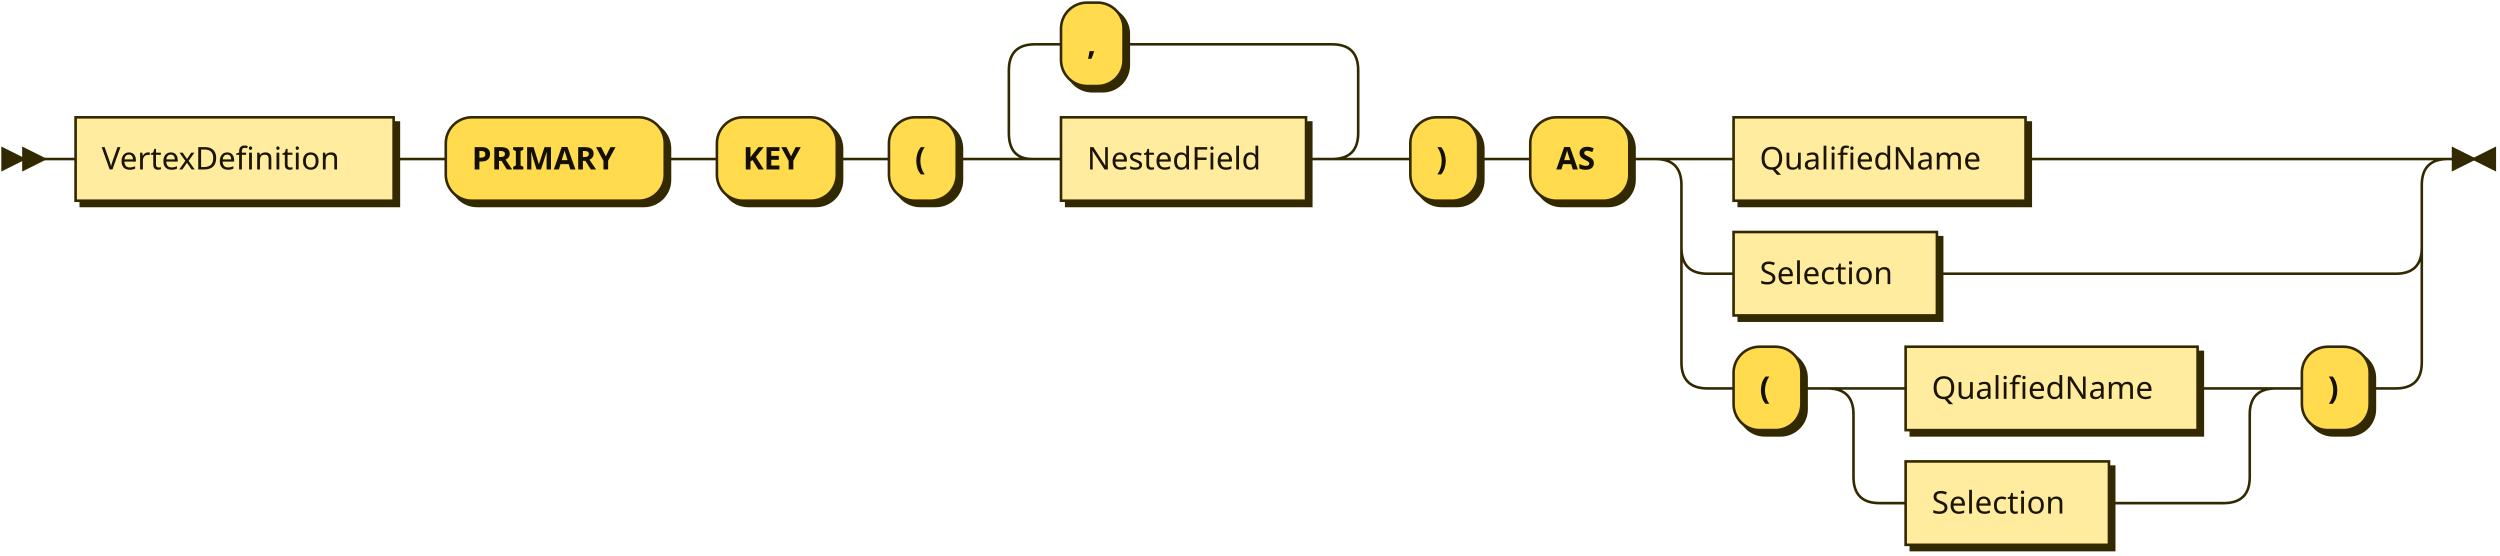
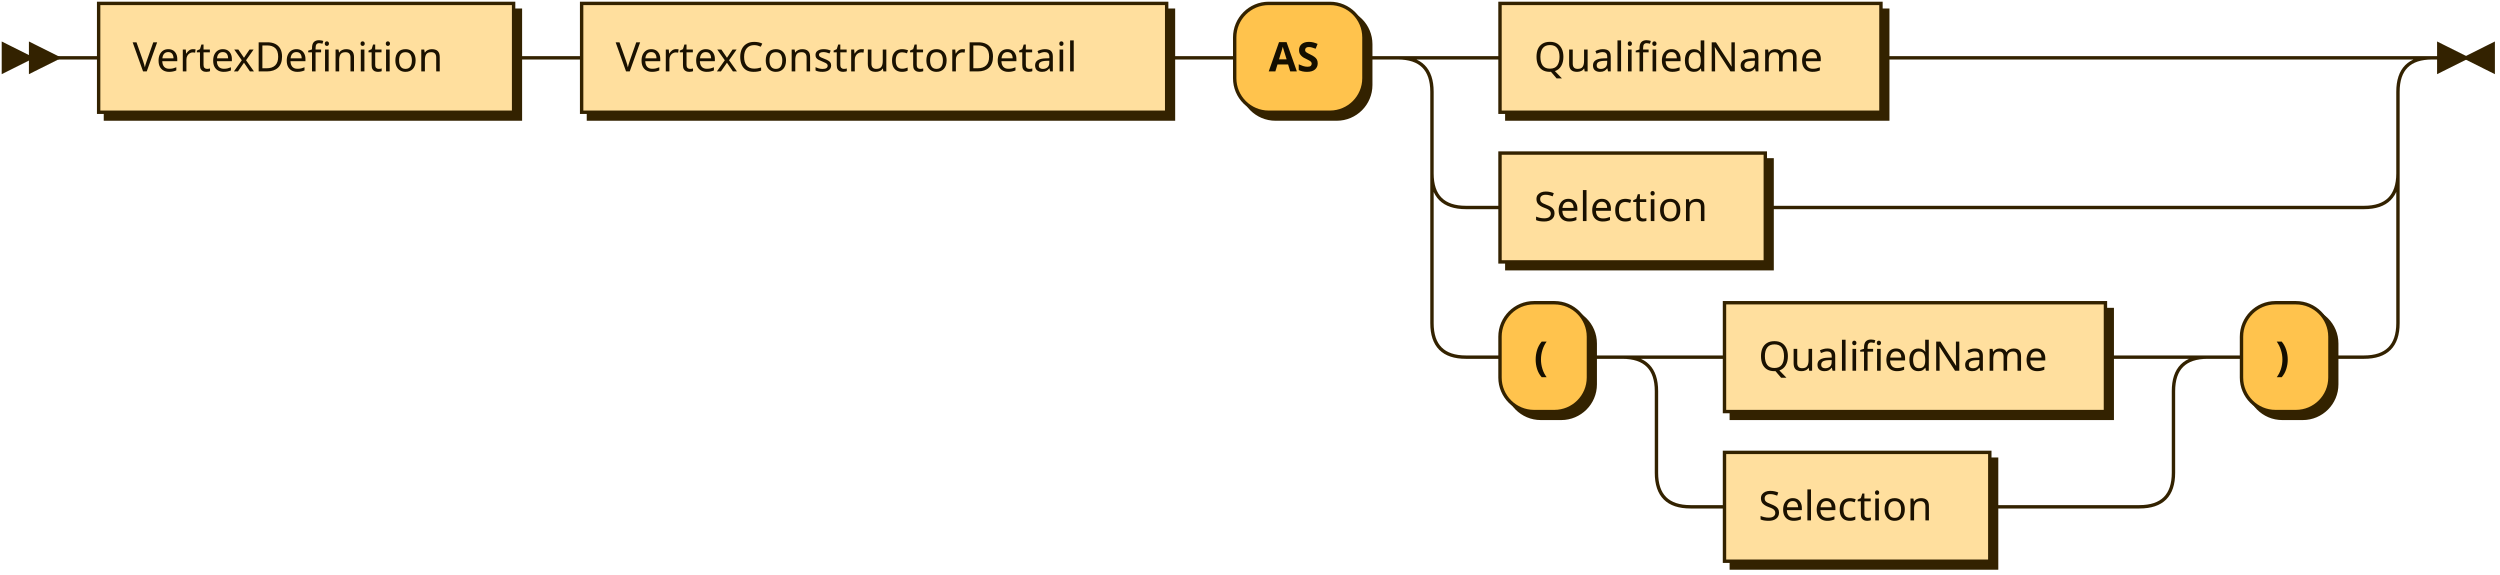
- <svg xmlns="http://www.w3.org/2000/svg" xmlns:xlink="http://www.w3.org/1999/xlink" width="959" height="213">
+ <svg xmlns="http://www.w3.org/2000/svg" xmlns:xlink="http://www.w3.org/1999/xlink" width="735" height="169">
  <defs>
    <style type="text/css">
    @namespace "http://www.w3.org/2000/svg";
-     .line                 {fill: none; stroke: #332900; stroke-width: 1;}
-     .bold-line            {stroke: #141000; shape-rendering: crispEdges; stroke-width: 2;}
-     .thin-line            {stroke: #1F1800; shape-rendering: crispEdges}
-     .filled               {fill: #332900; stroke: none;}
+     .line                 {fill: none; stroke: #332200; stroke-width: 1;}
+     .bold-line            {stroke: #140E00; shape-rendering: crispEdges; stroke-width: 2;}
+     .thin-line            {stroke: #1F1400; shape-rendering: crispEdges}
+     .filled               {fill: #332200; stroke: none;}
    text.terminal         {font-family: Verdana, Sans-serif;
                            font-size: 12px;
-                             fill: #141000;
+                             fill: #140E00;
                            font-weight: bold;
                          }
    text.nonterminal      {font-family: Verdana, Sans-serif;
                            font-size: 12px;
-                             fill: #1A1400;
+                             fill: #1A1100;
                            font-weight: normal;
                          }
    text.regexp           {font-family: Verdana, Sans-serif;
                            font-size: 12px;
-                             fill: #1F1800;
+                             fill: #1F1400;
                            font-weight: normal;
                          }
-     rect, circle, polygon {fill: #332900; stroke: #332900;}
-     rect.terminal         {fill: #FFDB4D; stroke: #332900; stroke-width: 1;}
-     rect.nonterminal      {fill: #FFEC9E; stroke: #332900; stroke-width: 1;}
+     rect, circle, polygon {fill: #332200; stroke: #332200;}
+     rect.terminal         {fill: #FFC34D; stroke: #332200; stroke-width: 1;}
+     rect.nonterminal      {fill: #FFDF9E; stroke: #332200; stroke-width: 1;}
    rect.text             {fill: none; stroke: none;}
-     polygon.regexp        {fill: #FFF4C7; stroke: #332900; stroke-width: 1;}
+     polygon.regexp        {fill: #FFECC7; stroke: #332200; stroke-width: 1;}
  </style>
  </defs>
-   <polygon points="9 61 1 57 1 65" />
-   <polygon points="17 61 9 57 9 65" />
+   <polygon points="9 17 1 13 1 21" />
+   <polygon points="17 17 9 13 9 21" />
  <a xlink:href="#VertexDefinition" xlink:title="VertexDefinition">
-     <rect x="31" y="47" width="122" height="32" />
-     <rect x="29" y="45" width="122" height="32" class="nonterminal" />
-     <text class="nonterminal" x="39" y="65">VertexDefinition</text>
+     <rect x="31" y="3" width="122" height="32" />
+     <rect x="29" y="1" width="122" height="32" class="nonterminal" />
+     <text class="nonterminal" x="39" y="21">VertexDefinition</text>
  </a>
-   <rect x="173" y="47" width="84" height="32" rx="10" />
-   <rect x="171" y="45" width="84" height="32" class="terminal" rx="10" />
-   <text class="terminal" x="181" y="65">PRIMARY</text>
-   <rect x="277" y="47" width="46" height="32" rx="10" />
-   <rect x="275" y="45" width="46" height="32" class="terminal" rx="10" />
-   <text class="terminal" x="285" y="65">KEY</text>
-   <rect x="343" y="47" width="26" height="32" rx="10" />
-   <rect x="341" y="45" width="26" height="32" class="terminal" rx="10" />
-   <text class="terminal" x="351" y="65">(</text>
-   <a xlink:href="#NestedField" xlink:title="NestedField">
-     <rect x="409" y="47" width="94" height="32" />
-     <rect x="407" y="45" width="94" height="32" class="nonterminal" />
-     <text class="nonterminal" x="417" y="65">NestedField</text>
+   <a xlink:href="#VertexConstructorDetail" xlink:title="VertexConstructorDetail">
+     <rect x="173" y="3" width="172" height="32" />
+     <rect x="171" y="1" width="172" height="32" class="nonterminal" />
+     <text class="nonterminal" x="181" y="21">VertexConstructorDetail</text>
  </a>
-   <rect x="409" y="3" width="24" height="32" rx="10" />
-   <rect x="407" y="1" width="24" height="32" class="terminal" rx="10" />
-   <text class="terminal" x="417" y="21">,</text>
-   <rect x="543" y="47" width="26" height="32" rx="10" />
-   <rect x="541" y="45" width="26" height="32" class="terminal" rx="10" />
-   <text class="terminal" x="551" y="65">)</text>
-   <rect x="589" y="47" width="38" height="32" rx="10" />
-   <rect x="587" y="45" width="38" height="32" class="terminal" rx="10" />
-   <text class="terminal" x="597" y="65">AS</text>
+   <rect x="365" y="3" width="38" height="32" rx="10" />
+   <rect x="363" y="1" width="38" height="32" class="terminal" rx="10" />
+   <text class="terminal" x="373" y="21">AS</text>
  <a xlink:href="#QualifiedName" xlink:title="QualifiedName">
-     <rect x="667" y="47" width="112" height="32" />
-     <rect x="665" y="45" width="112" height="32" class="nonterminal" />
-     <text class="nonterminal" x="675" y="65">QualifiedName</text>
+     <rect x="443" y="3" width="112" height="32" />
+     <rect x="441" y="1" width="112" height="32" class="nonterminal" />
+     <text class="nonterminal" x="451" y="21">QualifiedName</text>
  </a>
  <a xlink:href="#Selection" xlink:title="Selection">
-     <rect x="667" y="91" width="78" height="32" />
-     <rect x="665" y="89" width="78" height="32" class="nonterminal" />
-     <text class="nonterminal" x="675" y="109">Selection</text>
+     <rect x="443" y="47" width="78" height="32" />
+     <rect x="441" y="45" width="78" height="32" class="nonterminal" />
+     <text class="nonterminal" x="451" y="65">Selection</text>
  </a>
-   <rect x="667" y="135" width="26" height="32" rx="10" />
-   <rect x="665" y="133" width="26" height="32" class="terminal" rx="10" />
-   <text class="terminal" x="675" y="153">(</text>
+   <rect x="443" y="91" width="26" height="32" rx="10" />
+   <rect x="441" y="89" width="26" height="32" class="terminal" rx="10" />
+   <text class="terminal" x="451" y="109">(</text>
  <a xlink:href="#QualifiedName" xlink:title="QualifiedName">
-     <rect x="733" y="135" width="112" height="32" />
-     <rect x="731" y="133" width="112" height="32" class="nonterminal" />
-     <text class="nonterminal" x="741" y="153">QualifiedName</text>
+     <rect x="509" y="91" width="112" height="32" />
+     <rect x="507" y="89" width="112" height="32" class="nonterminal" />
+     <text class="nonterminal" x="517" y="109">QualifiedName</text>
  </a>
  <a xlink:href="#Selection" xlink:title="Selection">
-     <rect x="733" y="179" width="78" height="32" />
-     <rect x="731" y="177" width="78" height="32" class="nonterminal" />
-     <text class="nonterminal" x="741" y="197">Selection</text>
+     <rect x="509" y="135" width="78" height="32" />
+     <rect x="507" y="133" width="78" height="32" class="nonterminal" />
+     <text class="nonterminal" x="517" y="153">Selection</text>
  </a>
-   <rect x="885" y="135" width="26" height="32" rx="10" />
-   <rect x="883" y="133" width="26" height="32" class="terminal" rx="10" />
-   <text class="terminal" x="893" y="153">)</text>
-   <path class="line" d="m17 61 h2 m0 0 h10 m122 0 h10 m0 0 h10 m84 0 h10 m0 0 h10 m46 0 h10 m0 0 h10 m26 0 h10 m20 0 h10 m94 0 h10 m-134 0 l20 0 m-1 0 q-9 0 -9 -10 l0 -24 q0 -10 10 -10 m114 44 l20 0 m-20 0 q10 0 10 -10 l0 -24 q0 -10 -10 -10 m-114 0 h10 m24 0 h10 m0 0 h70 m20 44 h10 m26 0 h10 m0 0 h10 m38 0 h10 m20 0 h10 m112 0 h10 m0 0 h132 m-284 0 h20 m264 0 h20 m-304 0 q10 0 10 10 m284 0 q0 -10 10 -10 m-294 10 v24 m284 0 v-24 m-284 24 q0 10 10 10 m264 0 q10 0 10 -10 m-274 10 h10 m78 0 h10 m0 0 h166 m-274 -10 v20 m284 0 v-20 m-284 20 v24 m284 0 v-24 m-284 24 q0 10 10 10 m264 0 q10 0 10 -10 m-274 10 h10 m26 0 h10 m20 0 h10 m112 0 h10 m-152 0 h20 m132 0 h20 m-172 0 q10 0 10 10 m152 0 q0 -10 10 -10 m-162 10 v24 m152 0 v-24 m-152 24 q0 10 10 10 m132 0 q10 0 10 -10 m-142 10 h10 m78 0 h10 m0 0 h34 m20 -44 h10 m26 0 h10 m23 -88 h-3" />
-   <polygon points="949 61 957 57 957 65" />
-   <polygon points="949 61 941 57 941 65" />
+   <rect x="661" y="91" width="26" height="32" rx="10" />
+   <rect x="659" y="89" width="26" height="32" class="terminal" rx="10" />
+   <text class="terminal" x="669" y="109">)</text>
+   <path class="line" d="m17 17 h2 m0 0 h10 m122 0 h10 m0 0 h10 m172 0 h10 m0 0 h10 m38 0 h10 m20 0 h10 m112 0 h10 m0 0 h132 m-284 0 h20 m264 0 h20 m-304 0 q10 0 10 10 m284 0 q0 -10 10 -10 m-294 10 v24 m284 0 v-24 m-284 24 q0 10 10 10 m264 0 q10 0 10 -10 m-274 10 h10 m78 0 h10 m0 0 h166 m-274 -10 v20 m284 0 v-20 m-284 20 v24 m284 0 v-24 m-284 24 q0 10 10 10 m264 0 q10 0 10 -10 m-274 10 h10 m26 0 h10 m20 0 h10 m112 0 h10 m-152 0 h20 m132 0 h20 m-172 0 q10 0 10 10 m152 0 q0 -10 10 -10 m-162 10 v24 m152 0 v-24 m-152 24 q0 10 10 10 m132 0 q10 0 10 -10 m-142 10 h10 m78 0 h10 m0 0 h34 m20 -44 h10 m26 0 h10 m23 -88 h-3" />
+   <polygon points="725 17 733 13 733 21" />
+   <polygon points="725 17 717 13 717 21" />
</svg>
